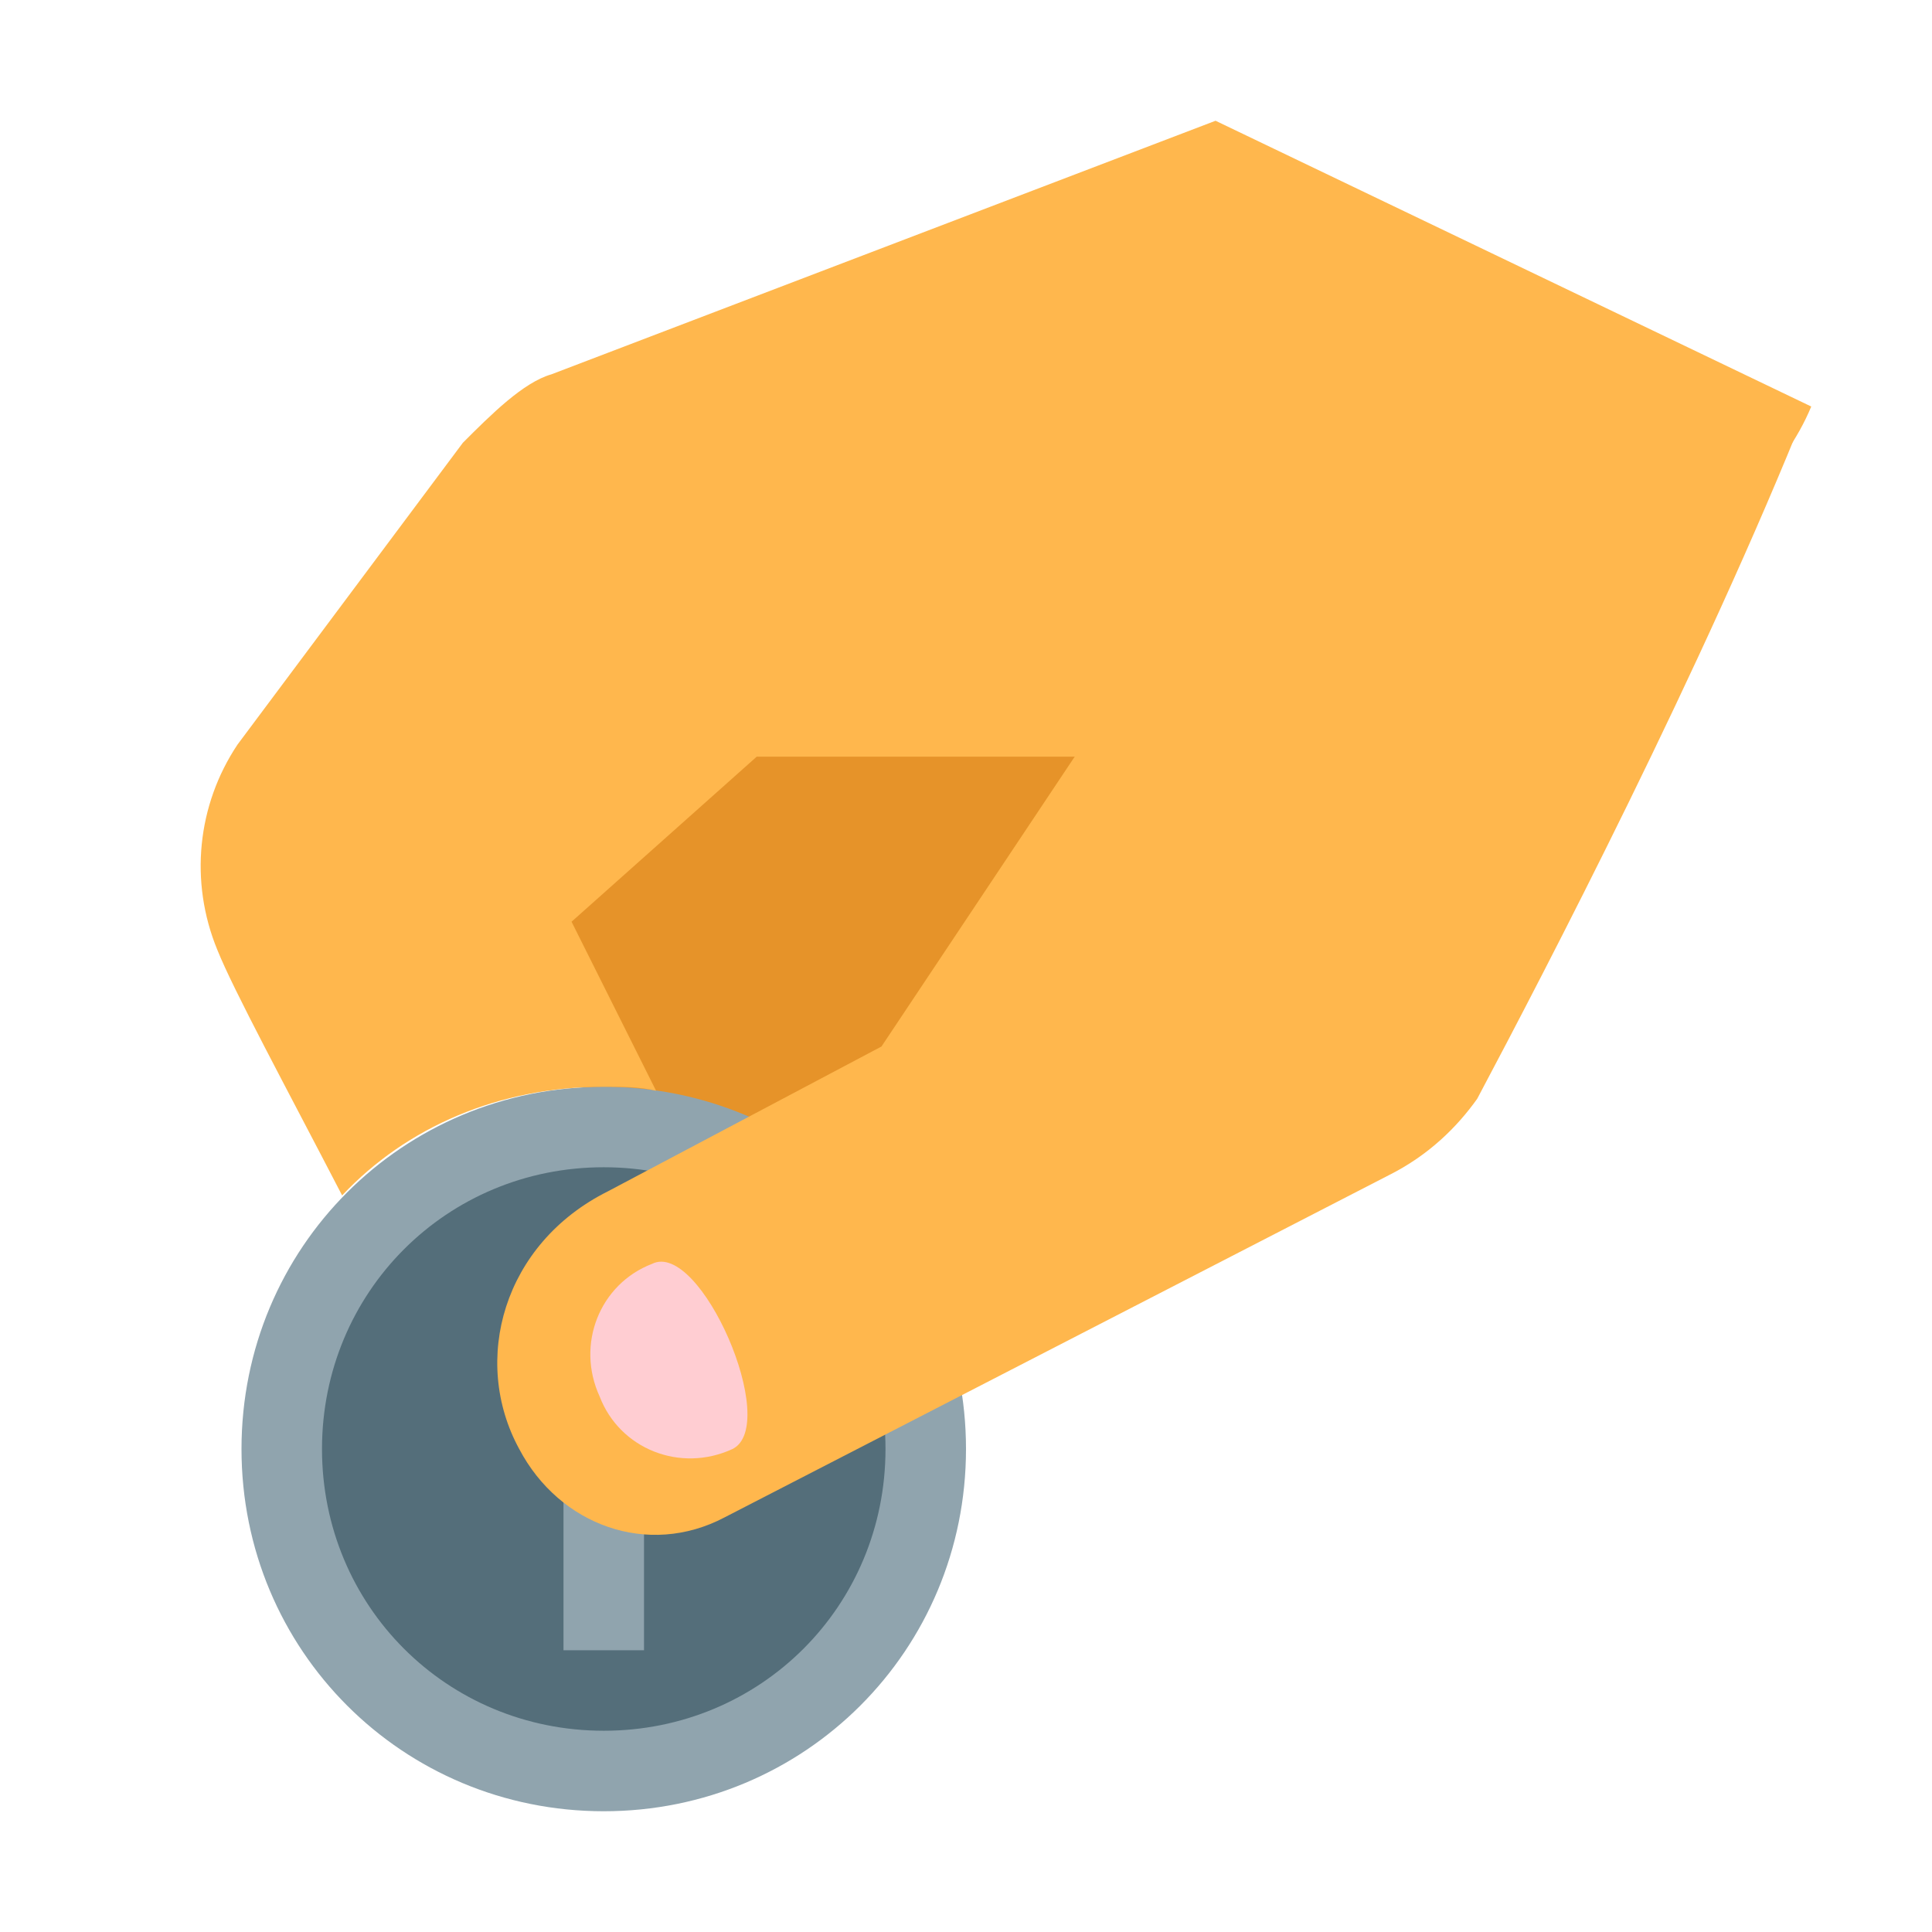
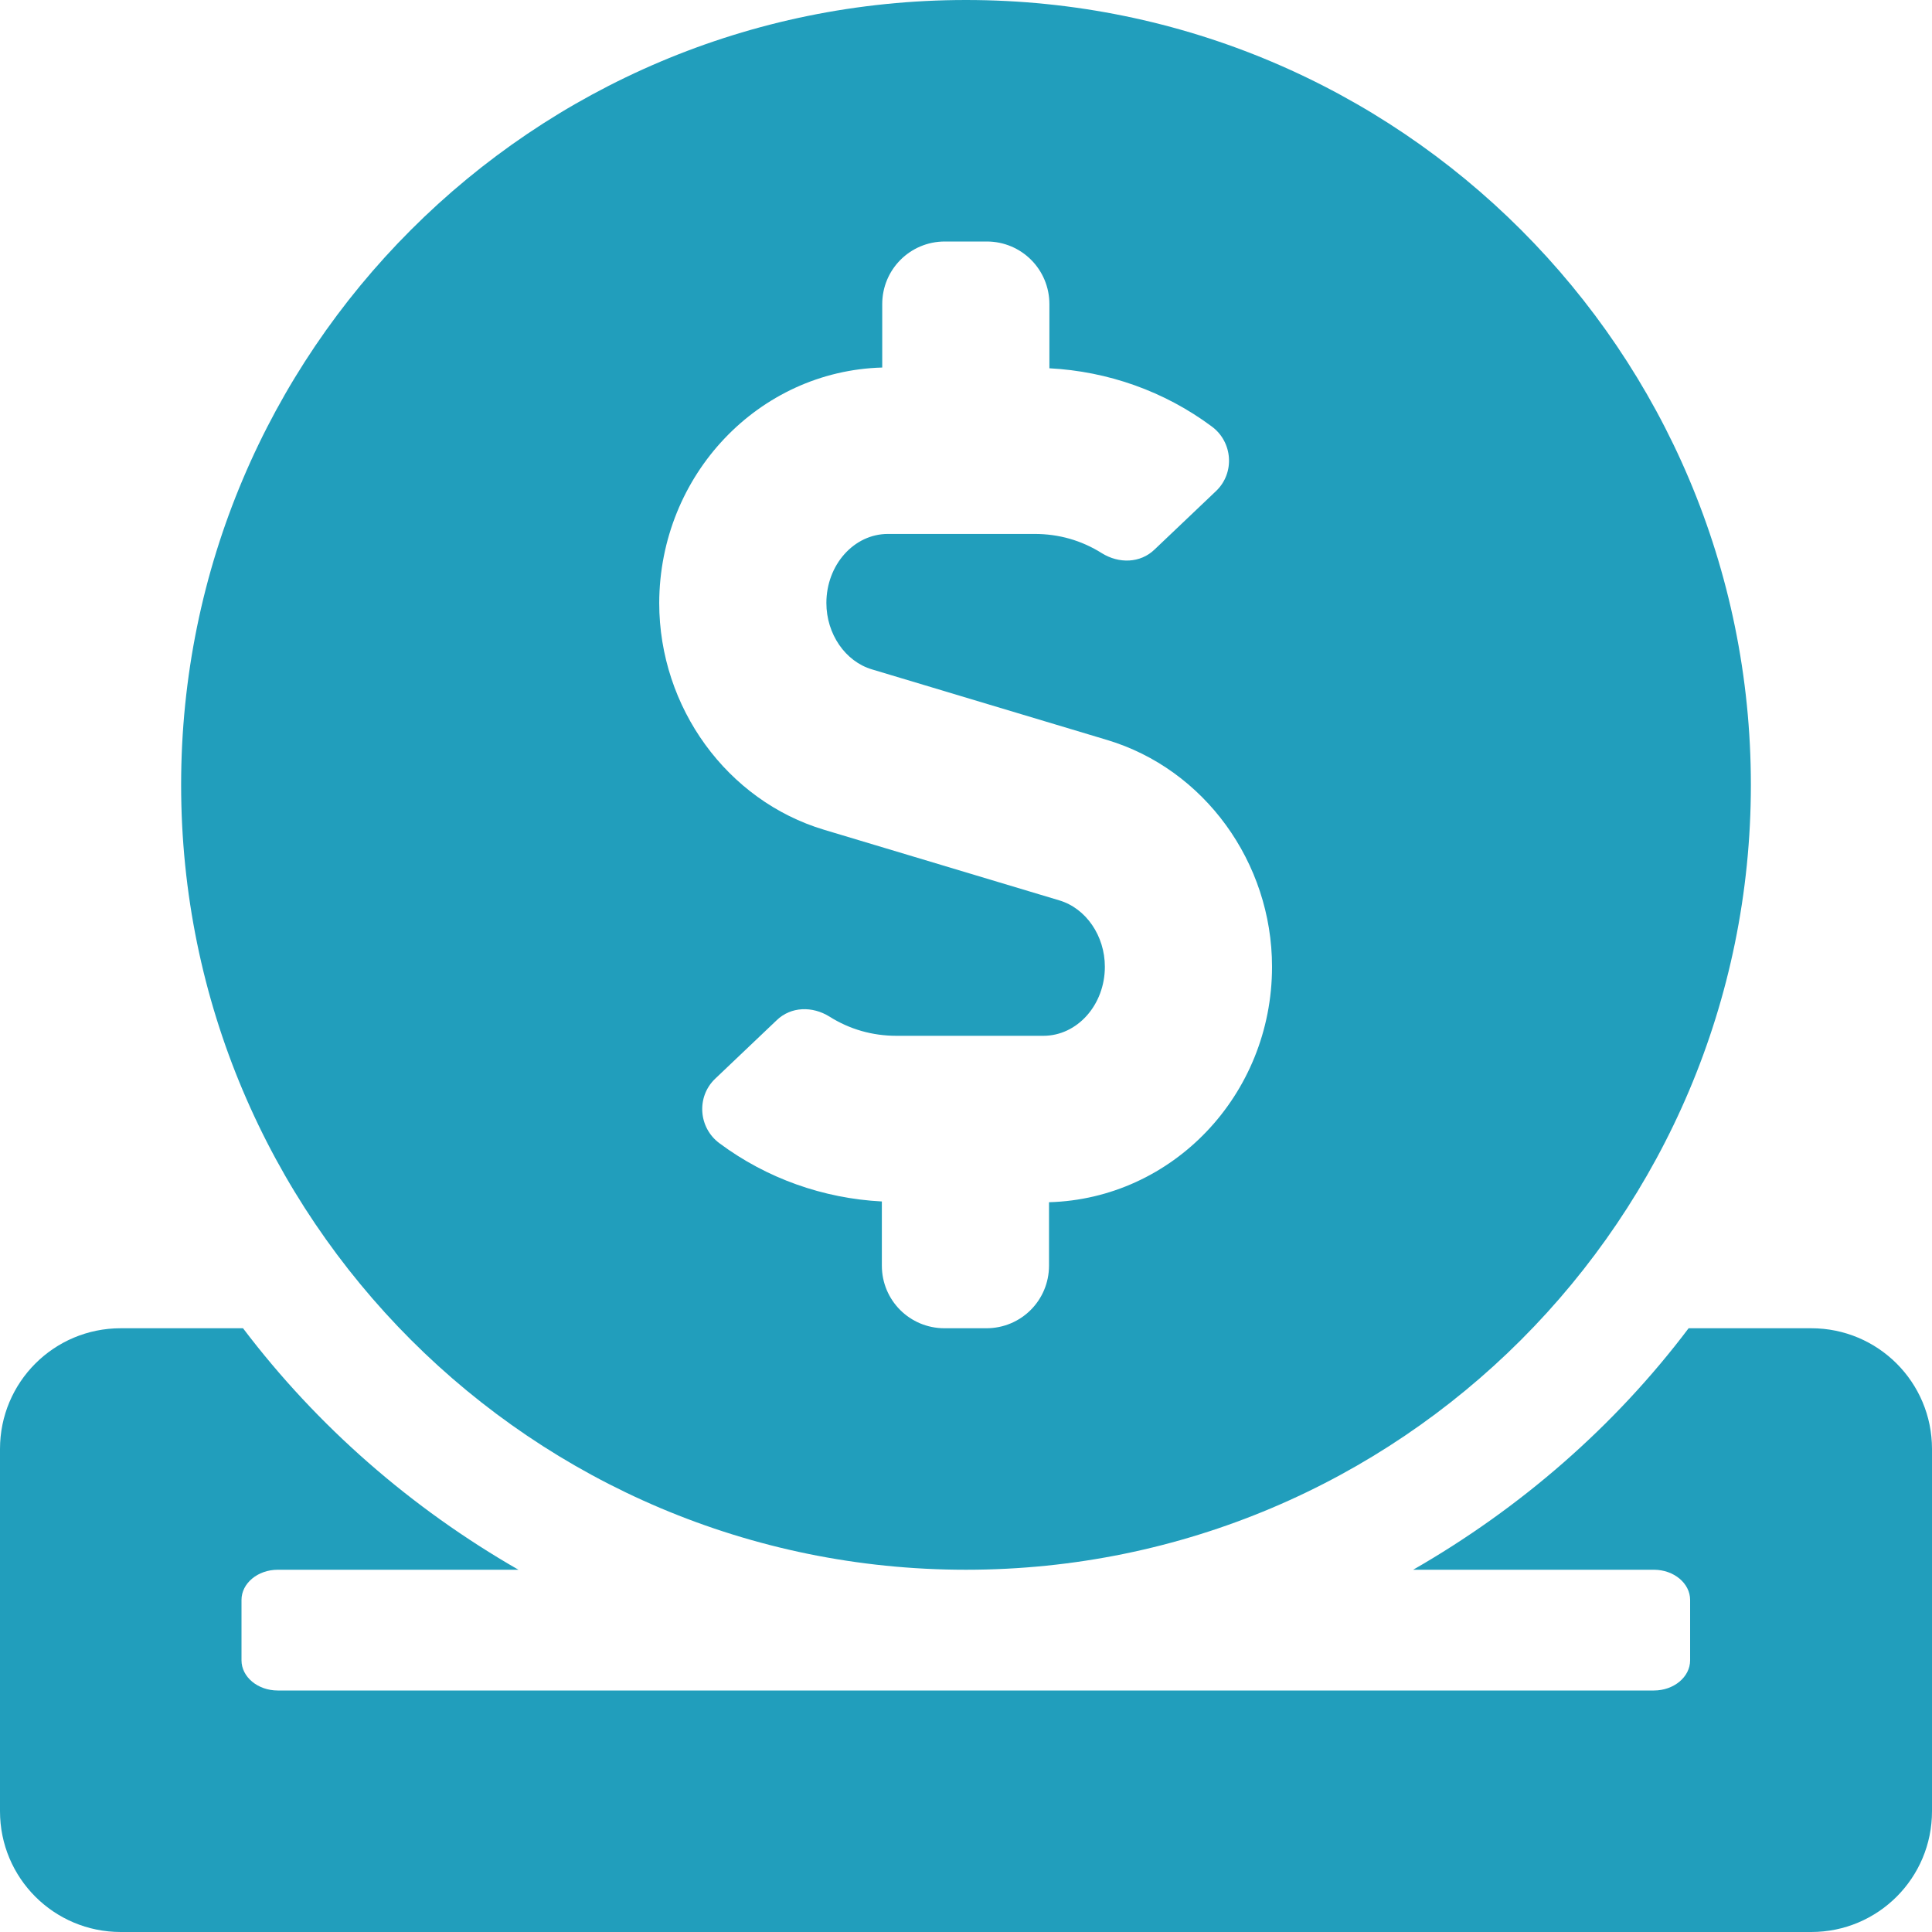
- <svg xmlns="http://www.w3.org/2000/svg" width="800px" height="800px" viewBox="0 0 1024 1024" class="icon" version="1.1">
-   <path d="M249.6 460.8l108.8 211.2 202.667-83.2 93.867-270.933-315.733 17.067z" fill="#E69329" />
-   <path d="M320 768m-166.4 0a166.4 166.4 0 1 0 332.8 0 166.4 166.4 0 1 0-332.8 0Z" fill="#546E7A" />
-   <path d="M320 576c-106.667 0-192 85.333-192 192s85.333 192 192 192 192-85.333 192-192-85.333-192-192-192z m0 341.333c-83.2 0-149.333-66.133-149.333-149.333s66.133-149.333 149.333-149.333 149.333 66.133 149.333 149.333-66.133 149.333-149.333 149.333z" fill="#90A4AE" />
-   <path d="M298.667 704h42.667v170.667h-42.667z" fill="#90A4AE" />
-   <path d="M275.2 768c21.333 40.533 68.267 57.6 108.8 36.267l352-181.333c21.333-10.667 36.267-25.6 46.933-40.533 36.267-68.267 119.467-228.267 174.933-366.933l-388.267 185.6-102.4 153.6-145.067 76.8c-55.467 27.733-72.533 89.6-46.933 136.533z" fill="#FFB74D" />
-   <path d="M644.267 64L292.267 198.4c-14.933 4.267-32 21.333-46.933 36.267l-119.467 160c-21.333 32-25.6 72.533-10.667 108.8 8.533 21.333 36.267 72.533 66.133 130.133C215.467 597.333 264.533 576 320 576c8.533 0 19.2 0 27.733 2.133l-44.8-89.6 98.133-87.467h170.667s330.667-46.933 388.267-185.6L644.267 64z" fill="#FFB74D" />
-   <path d="M388.267 768c-27.733 12.8-59.733 0-70.4-27.733-12.8-27.733 0-59.733 27.733-70.4 25.6-12.8 68.267 85.333 42.667 98.133z" fill="#FFCDD2" />
+ <svg xmlns="http://www.w3.org/2000/svg" class="svg-icon" style="vertical-align: middle;fill: #219ebc;overflow: hidden;" viewBox="0 0 1024 1024" version="1.1">
+   <path d="M512 832c229.8 0 416-186.2 416-416S741.8 0 512 0 96 186.2 96 416s186.2 416 416 416zM467.6 194.8V161.2c0-18.4 14.8-33.2 33.2-33.2h22.2c18.4 0 33.2 14.8 33.2 33.2v34c31 1.6 61 12.2 86 30.8 11.2 8.2 12.4 24.6 2.4 34.2L612 291.2c-7.6 7.4-19 7.6-28 2-10.8-6.8-22.8-10.2-35.6-10.2h-77.8c-18 0-32.6 16.4-32.6 36.6 0 16.4 10 31 24.2 35.2l124.6 37.4c51.4 15.4 87.4 64.8 87.4 120.2 0 68-52.8 123-118.2 124.8v33.6c0 18.4-14.8 33.2-33.2 33.2h-22.2c-18.4 0-33.2-14.8-33.2-33.2v-34c-31-1.6-61-12.2-86-30.8-11.2-8.2-12.4-24.6-2.4-34.2l32.6-31c7.6-7.4 19-7.6 28-2 10.8 6.8 22.8 10.2 35.6 10.2h77.8c18 0 32.6-16.4 32.6-36.6 0-16.4-10-31-24.2-35.2l-124.6-37.4c-51.4-15.4-87.4-64.8-87.4-120.2 0.2-68 52.8-123 118.2-124.8zM960 704h-65c-39.2 52-89.2 95.4-146 128h127.6c10.6 0 19.2 7.2 19.2 16v32c0 8.8-8.6 16-19.2 16H147.2c-10.6 0-19.2-7.2-19.2-16v-32c0-8.8 8.6-16 19.2-16h127.6c-56.8-32.6-106.6-76-146-128H64c-35.4 0-64 28.6-64 64v192c0 35.4 28.6 64 64 64h896c35.4 0 64-28.6 64-64v-192c0-35.4-28.6-64-64-64z" fill="" />
</svg>
